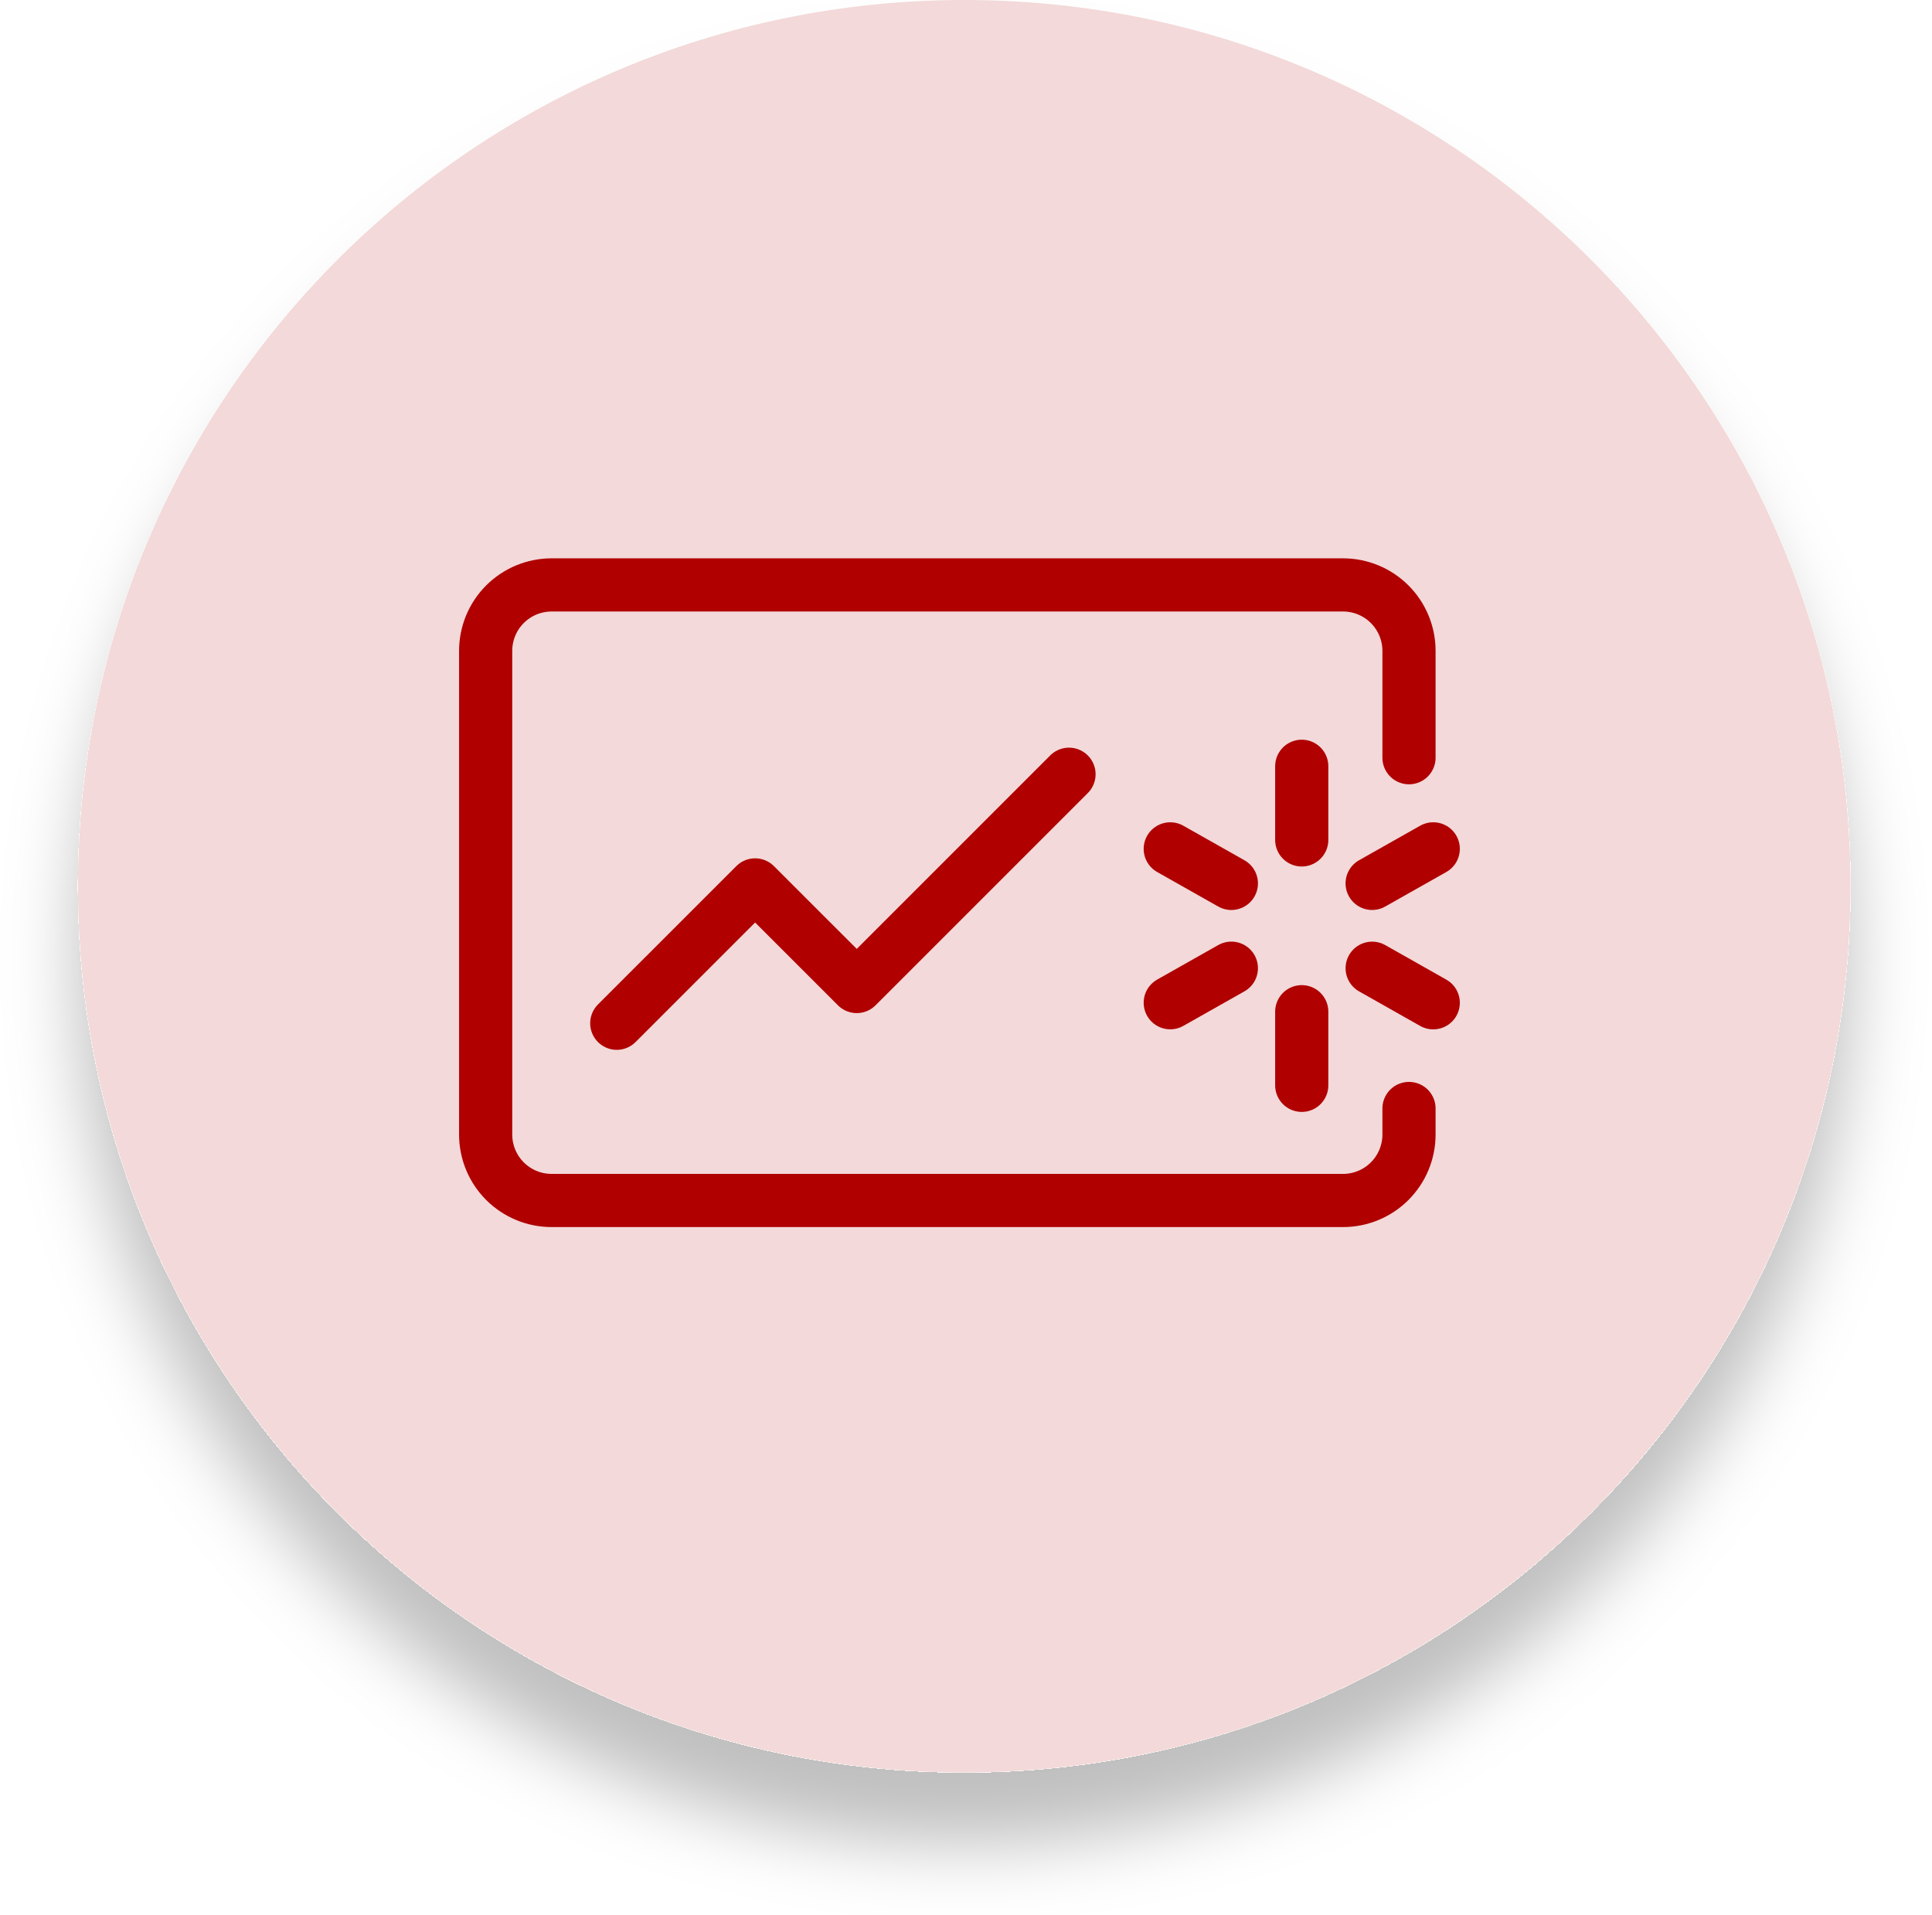
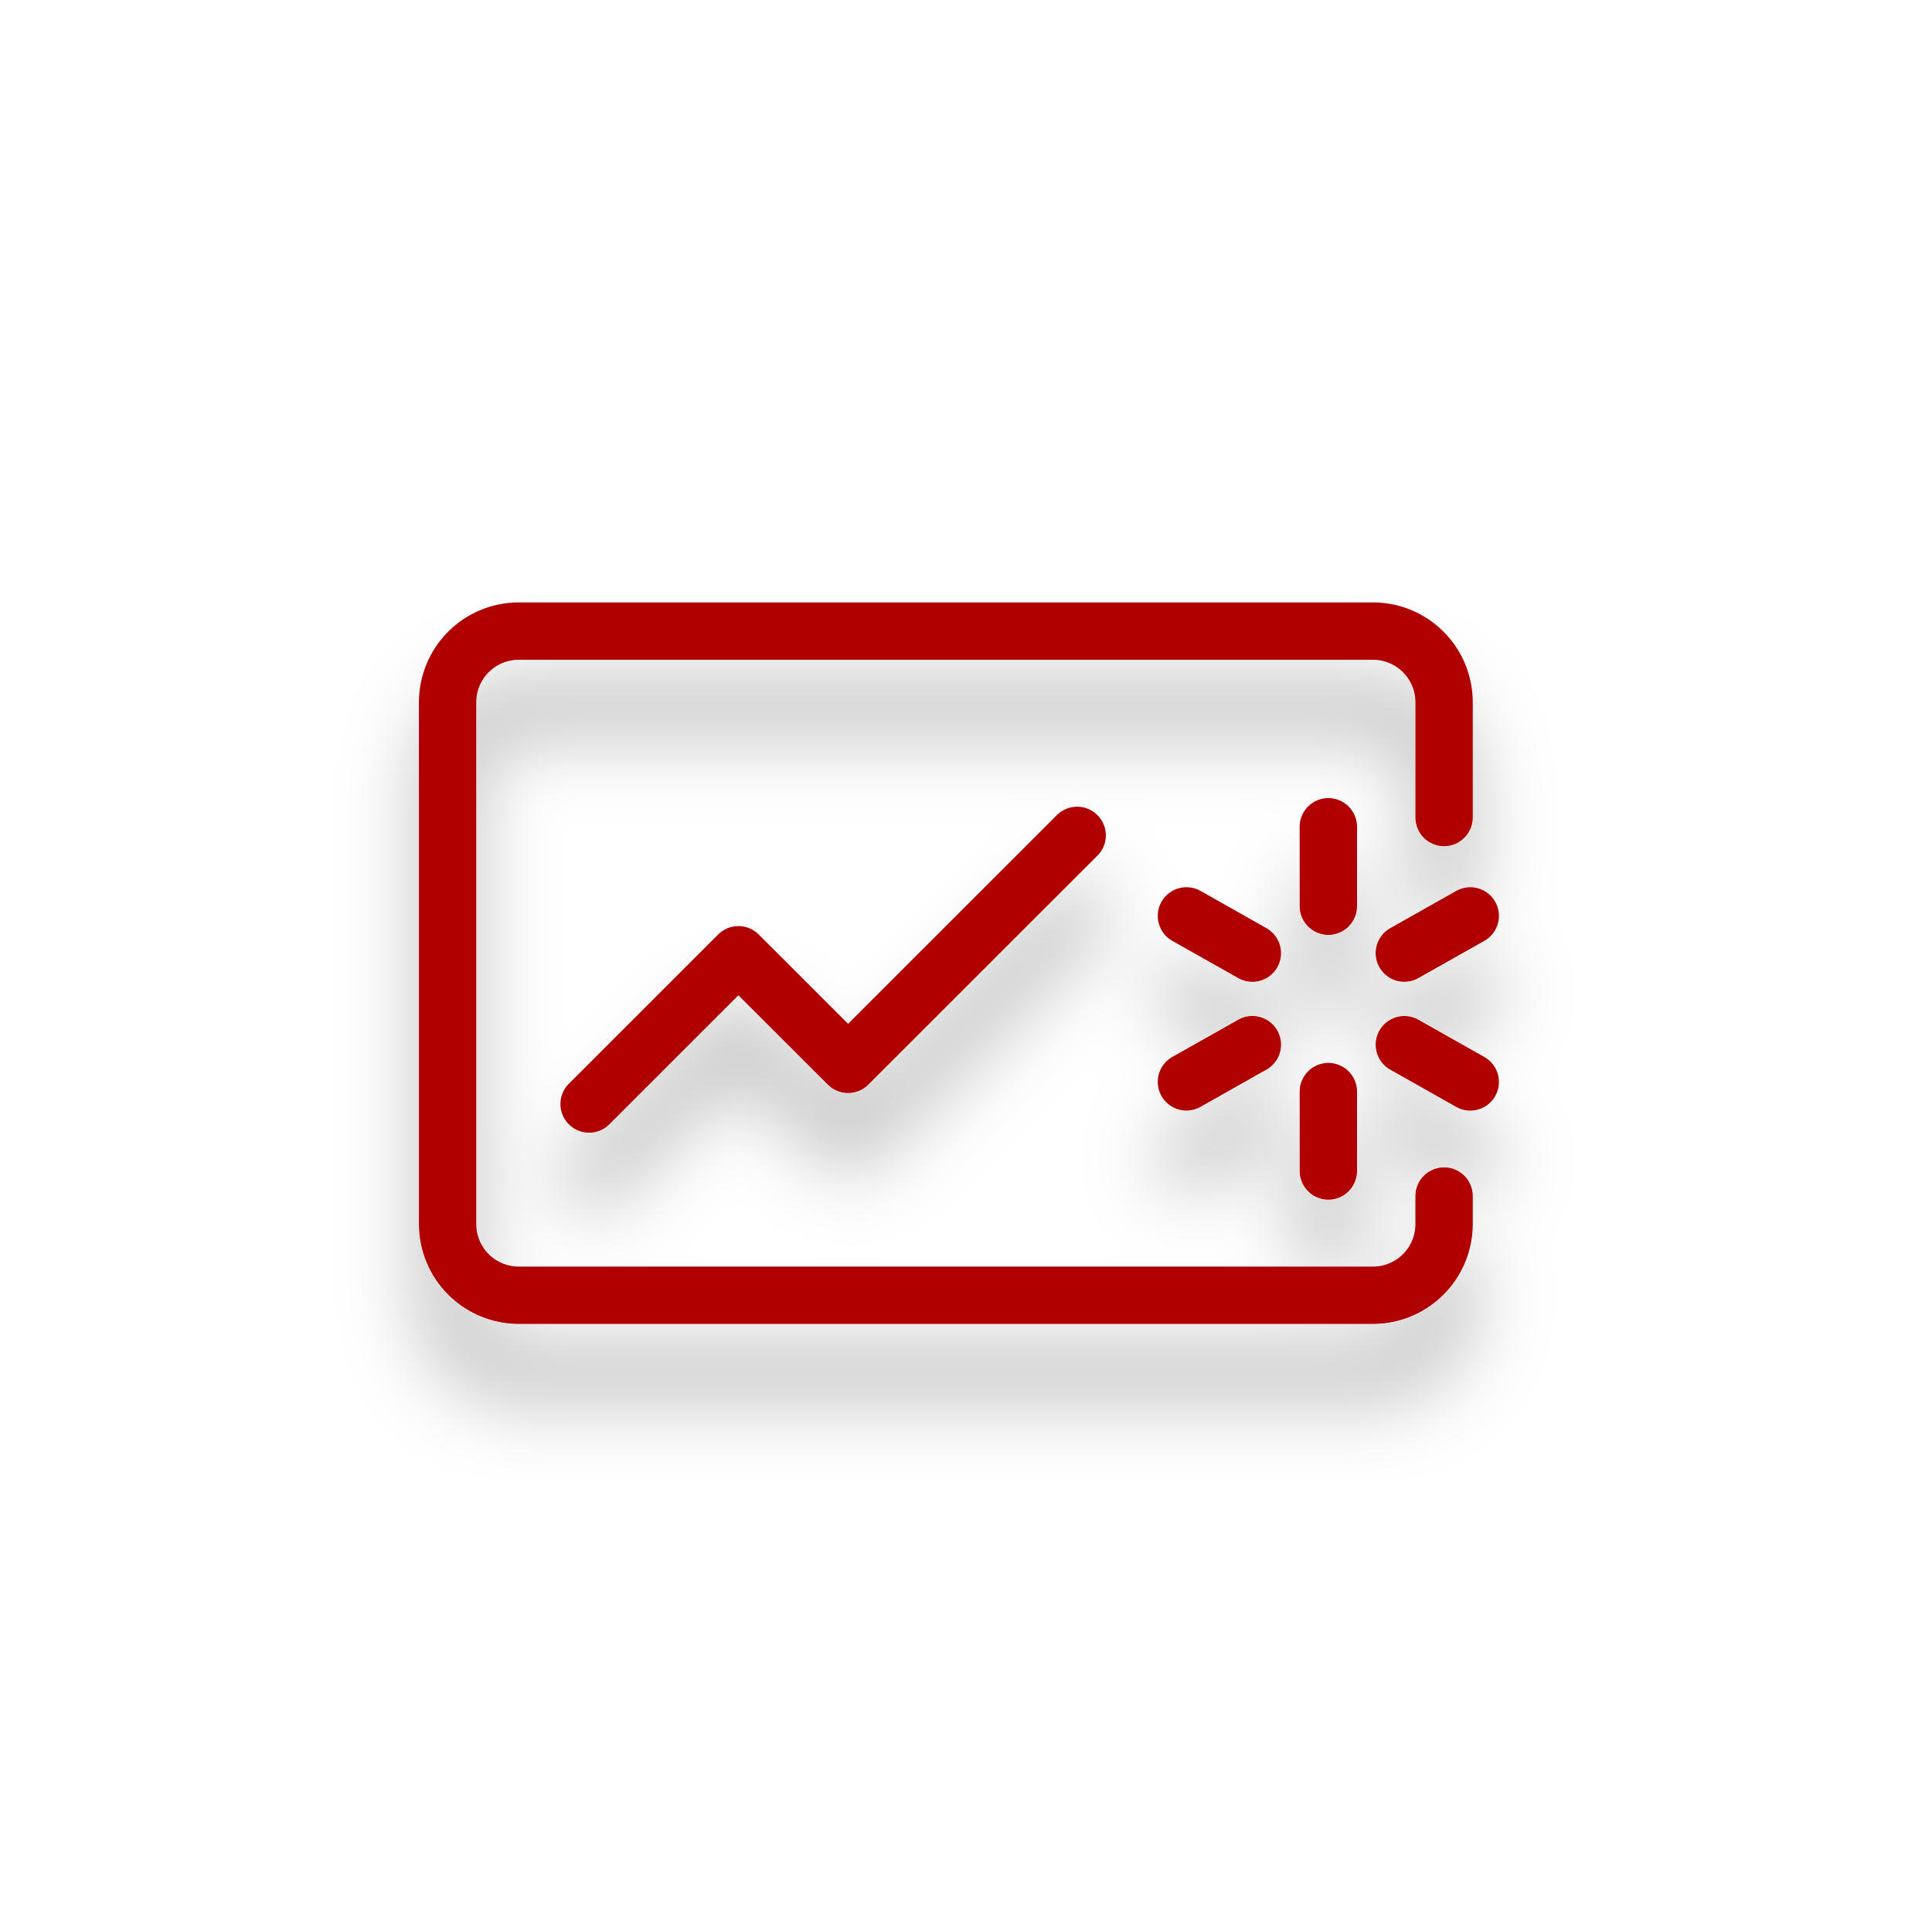
- <svg xmlns="http://www.w3.org/2000/svg" width="109" height="108" viewBox="0 0 109 108" fill="none">
+ <svg xmlns="http://www.w3.org/2000/svg" width="101" height="100" viewBox="0 0 101 100" fill="none">
  <g filter="url(#filter0_d)">
-     <path d="M54.4 100C82.014 100 104.4 77.614 104.4 50C104.4 22.386 82.014 0 54.4 0C26.786 0 4.4 22.386 4.4 50C4.4 77.614 26.786 100 54.4 100Z" fill="#B00000" fill-opacity="0.15" />
-     <path d="M79.493 62.539V64.008C79.493 64.995 79.101 65.941 78.403 66.639C77.705 67.337 76.759 67.729 75.772 67.729H31.121C30.134 67.729 29.187 67.337 28.489 66.639C27.792 65.941 27.4 64.995 27.4 64.008V36.721C27.4 35.734 27.792 34.788 28.489 34.09C29.187 33.392 30.134 33 31.121 33H75.772C76.759 33 77.705 33.392 78.403 34.09C79.101 34.788 79.493 35.734 79.493 36.721V42.749" stroke="#B00000" stroke-width="3" stroke-linecap="round" stroke-linejoin="round" />
-     <path d="M73.442 43.232V47.386" stroke="#B00000" stroke-width="3" stroke-miterlimit="10" stroke-linecap="round" stroke-linejoin="round" />
-     <path d="M73.442 57.079V61.232" stroke="#B00000" stroke-width="3" stroke-miterlimit="10" stroke-linecap="round" stroke-linejoin="round" />
-     <path d="M80.861 47.891L77.414 49.839" stroke="#B00000" stroke-width="3" stroke-miterlimit="10" stroke-linecap="round" stroke-linejoin="round" />
-     <path d="M69.471 54.624L66.024 56.572" stroke="#B00000" stroke-width="3" stroke-miterlimit="10" stroke-linecap="round" stroke-linejoin="round" />
-     <path d="M66.024 47.892L69.471 49.84" stroke="#B00000" stroke-width="3" stroke-miterlimit="10" stroke-linecap="round" stroke-linejoin="round" />
-     <path d="M77.415 54.626L80.861 56.575" stroke="#B00000" stroke-width="3" stroke-miterlimit="10" stroke-linecap="round" stroke-linejoin="round" />
-     <path d="M34.797 57.73L42.603 49.925L48.336 55.657L60.311 43.682" stroke="#B00000" stroke-width="3" stroke-miterlimit="10" stroke-linecap="round" stroke-linejoin="round" />
+     <path d="M75.493 62.539V64.008C75.493 64.995 75.101 65.941 74.403 66.639C73.705 67.337 72.759 67.729 71.772 67.729H27.121C26.134 67.729 25.187 67.337 24.489 66.639C23.792 65.941 23.4 64.995 23.4 64.008V36.721C23.4 35.734 23.792 34.788 24.489 34.09C25.187 33.392 26.134 33 27.121 33H71.772C72.759 33 73.705 33.392 74.403 34.09C75.101 34.788 75.493 35.734 75.493 36.721V42.749" stroke="#B00000" stroke-width="3" stroke-linecap="round" stroke-linejoin="round" />
+     <path d="M69.442 43.232V47.386" stroke="#B00000" stroke-width="3" stroke-miterlimit="10" stroke-linecap="round" stroke-linejoin="round" />
+     <path d="M69.442 57.079V61.232" stroke="#B00000" stroke-width="3" stroke-miterlimit="10" stroke-linecap="round" stroke-linejoin="round" />
+     <path d="M76.861 47.891L73.414 49.839" stroke="#B00000" stroke-width="3" stroke-miterlimit="10" stroke-linecap="round" stroke-linejoin="round" />
+     <path d="M65.471 54.624L62.024 56.572" stroke="#B00000" stroke-width="3" stroke-miterlimit="10" stroke-linecap="round" stroke-linejoin="round" />
+     <path d="M62.024 47.892L65.471 49.84" stroke="#B00000" stroke-width="3" stroke-miterlimit="10" stroke-linecap="round" stroke-linejoin="round" />
+     <path d="M73.415 54.626L76.861 56.575" stroke="#B00000" stroke-width="3" stroke-miterlimit="10" stroke-linecap="round" stroke-linejoin="round" />
+     <path d="M30.797 57.73L38.603 49.925L44.336 55.657L56.311 43.682" stroke="#B00000" stroke-width="3" stroke-miterlimit="10" stroke-linecap="round" stroke-linejoin="round" />
  </g>
  <defs>
-     <filter id="filter0_d" x="0" y="0" width="109" height="108" filterUnits="userSpaceOnUse" color-interpolation-filters="sRGB">
+     <filter id="filter0_d" x="-4" y="0" width="109" height="108" filterUnits="userSpaceOnUse" color-interpolation-filters="sRGB">
      <feFlood flood-opacity="0" result="BackgroundImageFix" />
      <feColorMatrix in="SourceAlpha" type="matrix" values="0 0 0 0 0 0 0 0 0 0 0 0 0 0 0 0 0 0 127 0" result="hardAlpha" />
      <feOffset dy="4" />
      <feGaussianBlur stdDeviation="2" />
      <feComposite in2="hardAlpha" operator="out" />
      <feColorMatrix type="matrix" values="0 0 0 0 0 0 0 0 0 0 0 0 0 0 0 0 0 0 0.25 0" />
      <feBlend mode="normal" in2="BackgroundImageFix" result="effect1_dropShadow" />
      <feBlend mode="normal" in="SourceGraphic" in2="effect1_dropShadow" result="shape" />
    </filter>
  </defs>
</svg>
